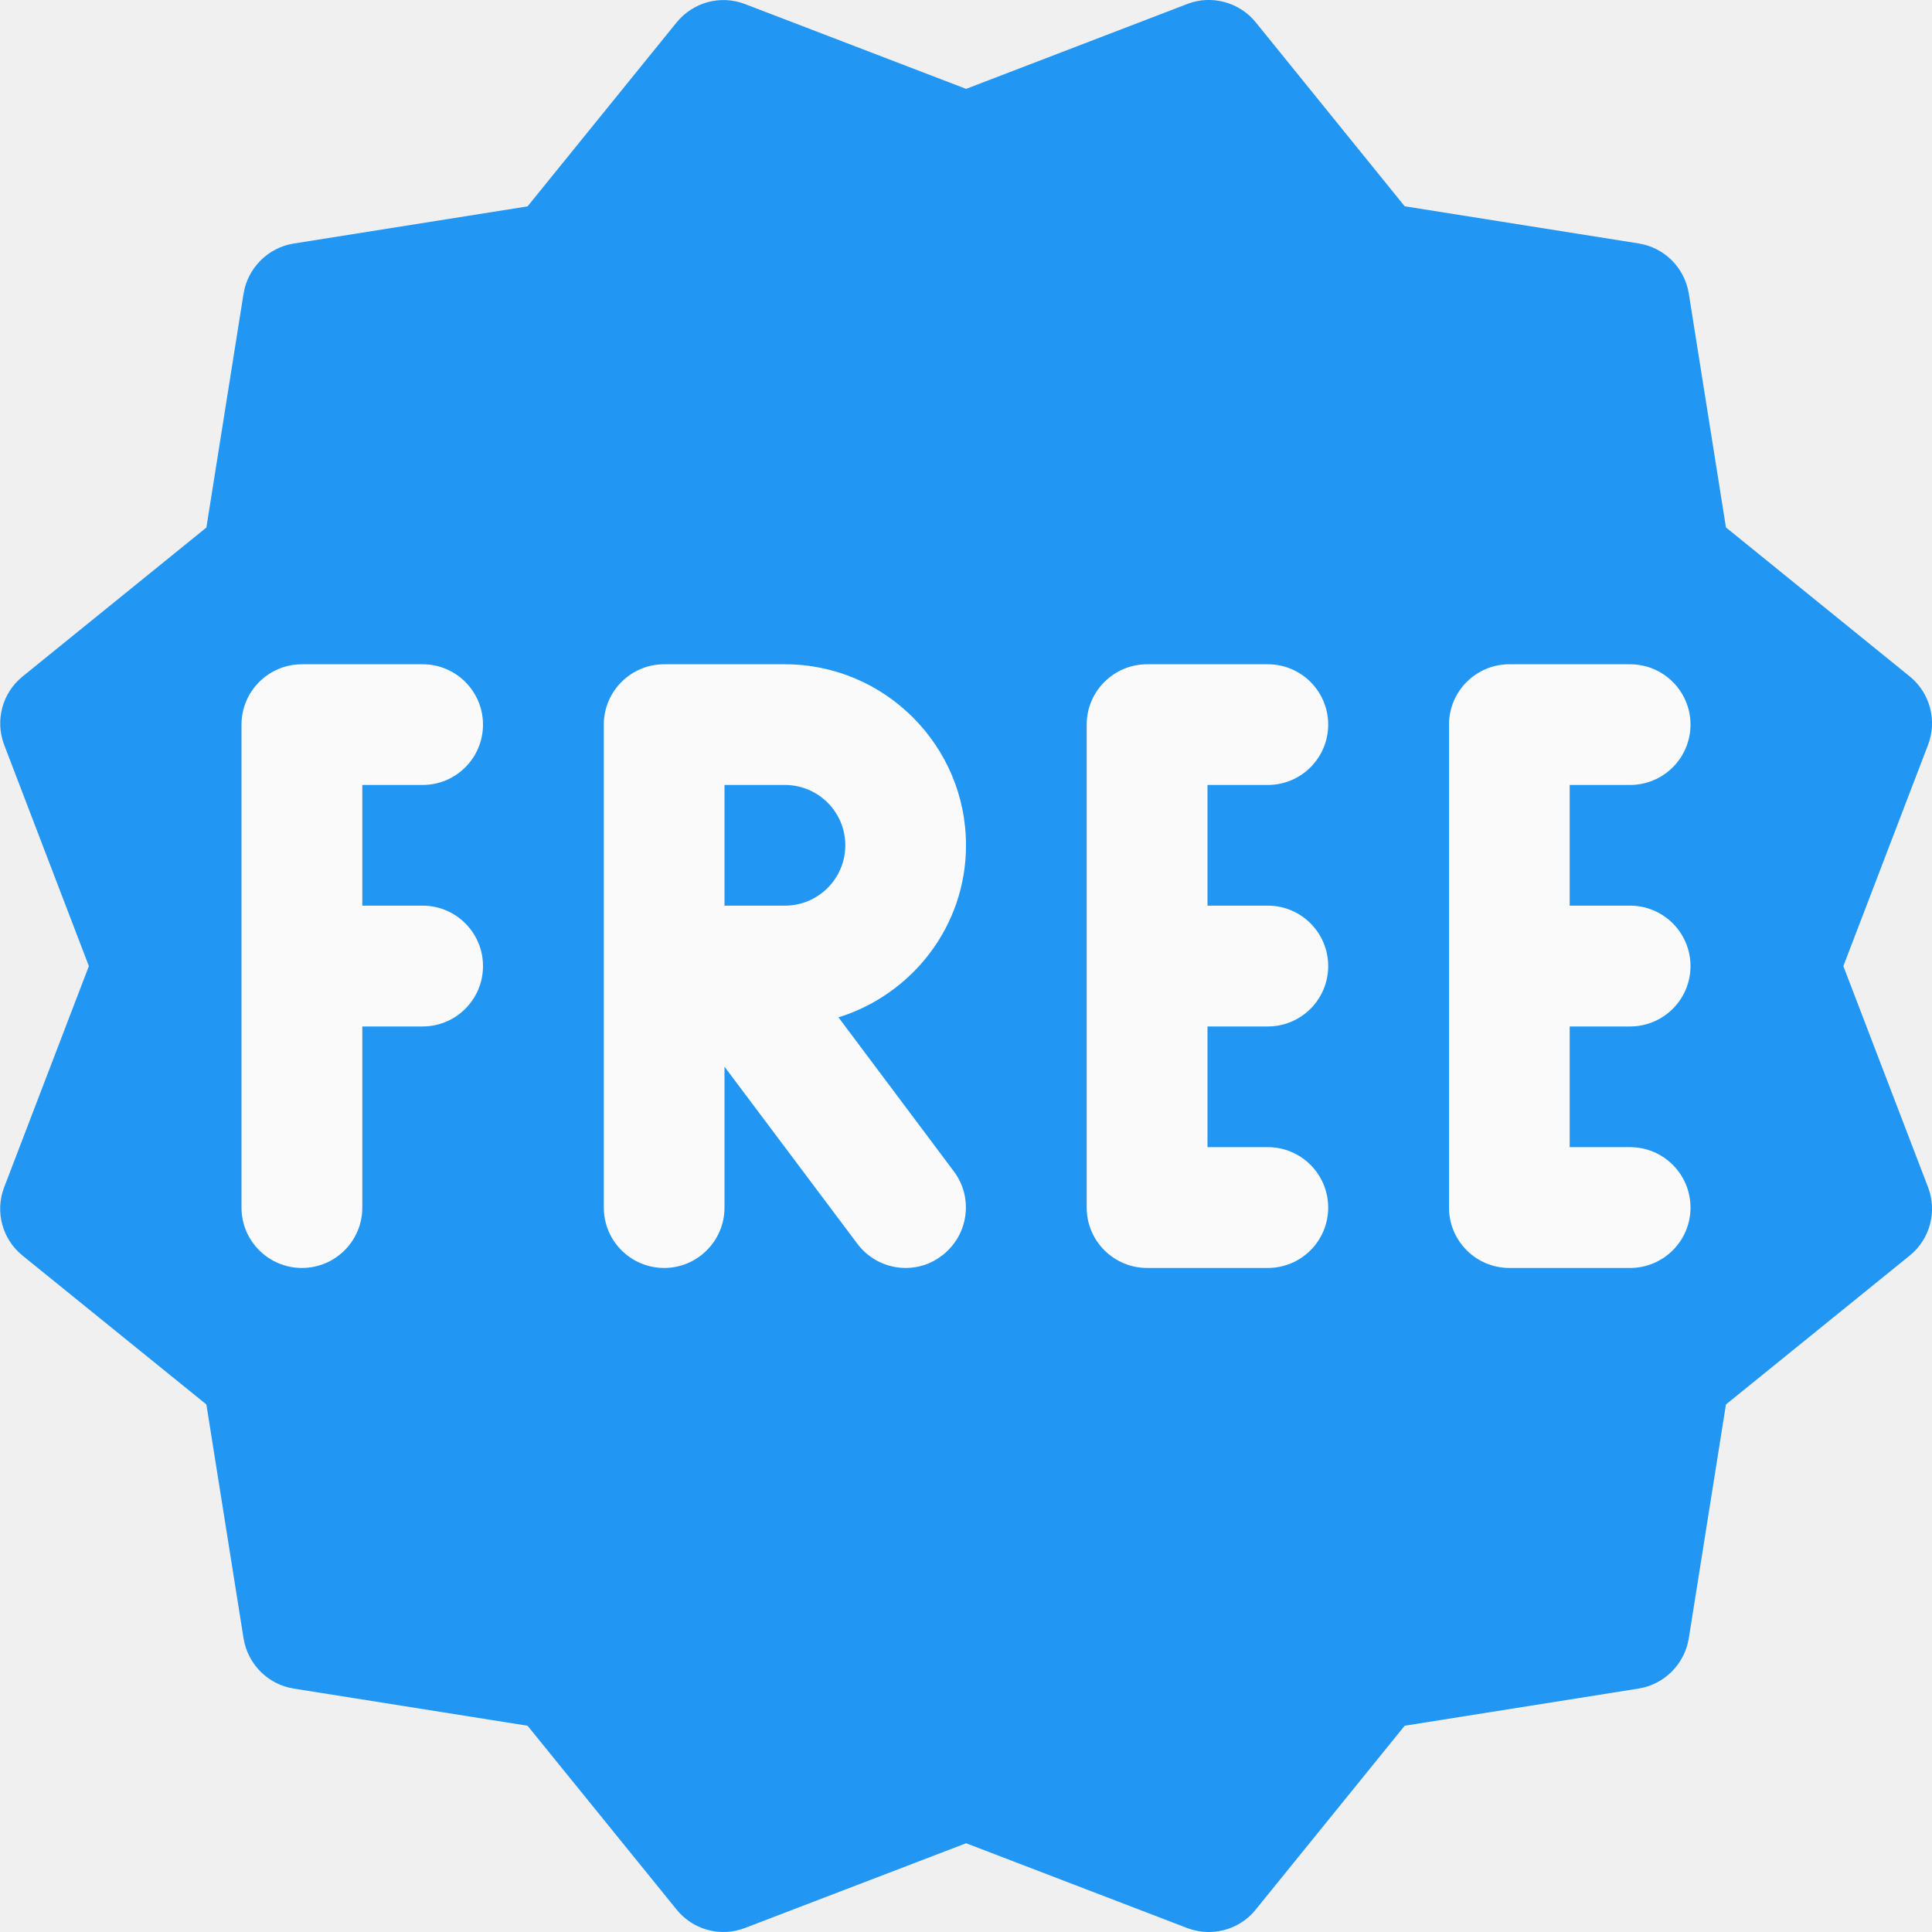
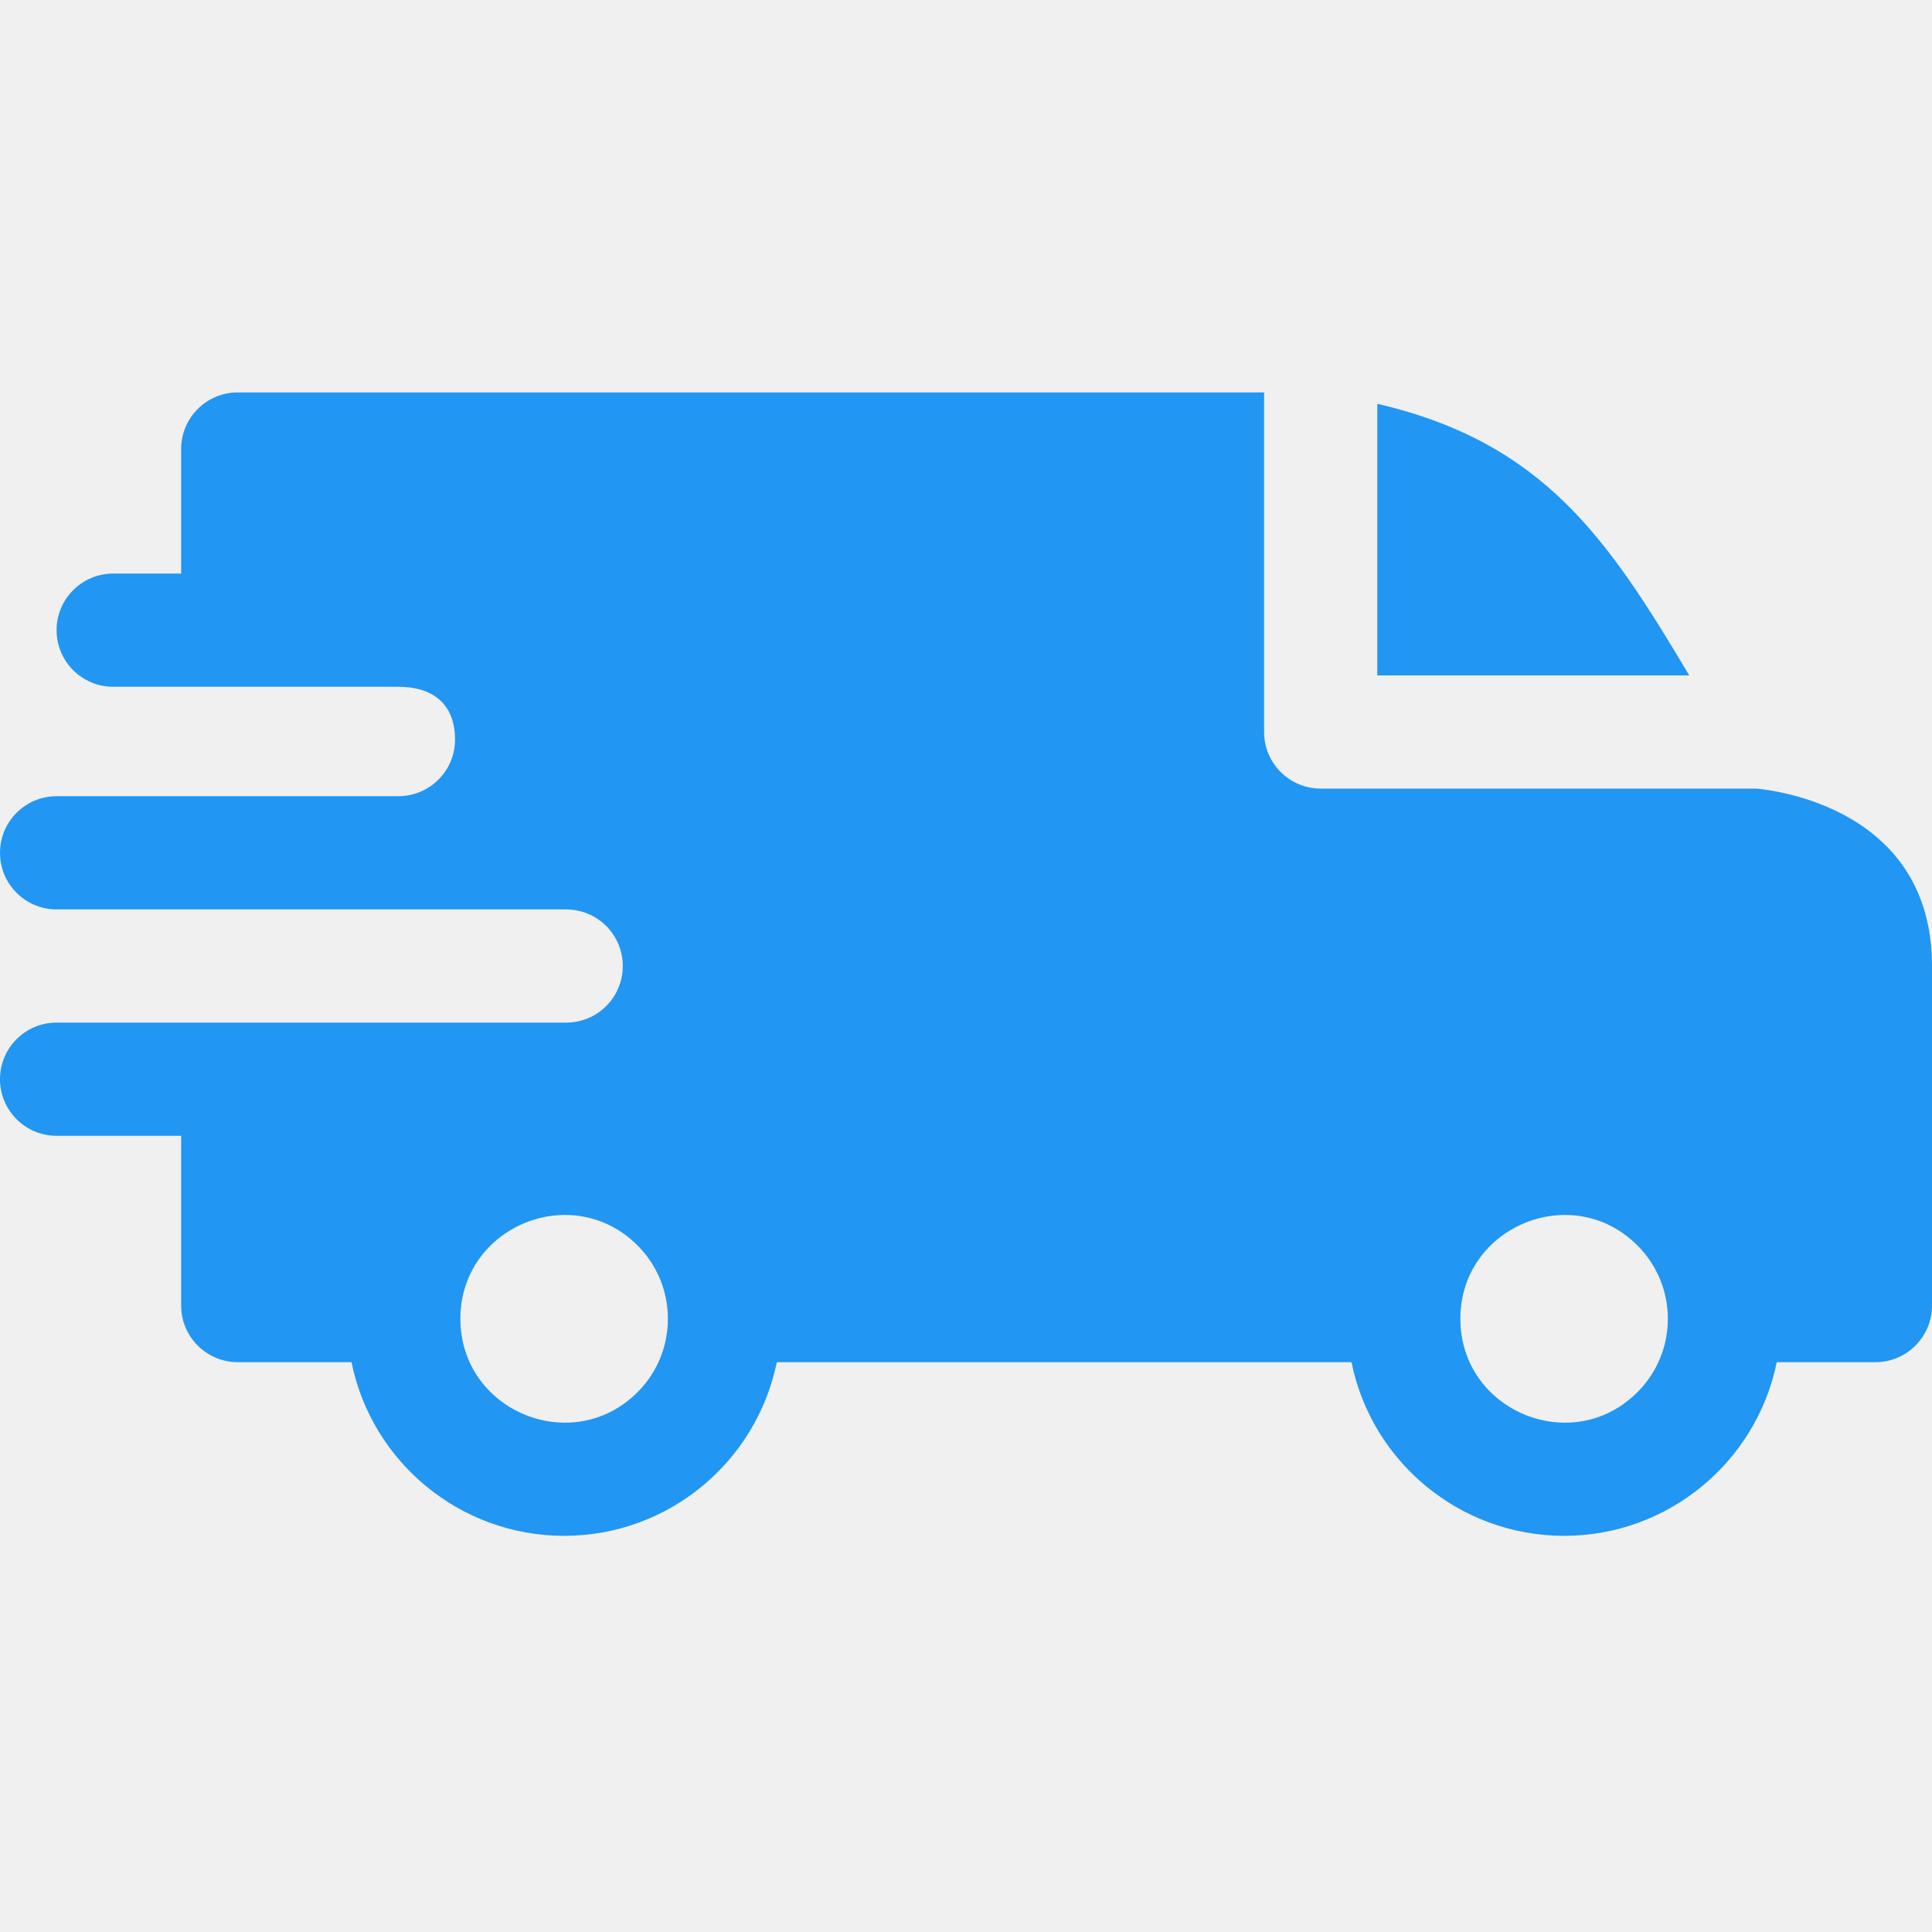
<svg xmlns="http://www.w3.org/2000/svg" width="17" height="17" viewBox="0 0 17 17" fill="none">
-   <g clip-path="url(#clip0)">
-     <path d="M16.22 8.501L16.965 6.555C17.047 6.341 16.983 6.097 16.804 5.952L15.187 4.641L14.86 2.583C14.823 2.355 14.645 2.178 14.418 2.142L12.36 1.815L11.05 0.197C10.905 0.017 10.657 -0.047 10.447 0.035L8.501 0.782L6.556 0.036C6.34 -0.047 6.099 0.019 5.953 0.198L4.642 1.816L2.584 2.143C2.358 2.179 2.18 2.358 2.143 2.584L1.816 4.642L0.198 5.953C0.02 6.097 -0.045 6.341 0.037 6.555L0.782 8.501L0.037 10.446C-0.046 10.661 0.02 10.904 0.198 11.048L1.816 12.358L2.143 14.416C2.18 14.643 2.357 14.822 2.584 14.858L4.642 15.185L5.953 16.802C6.099 16.983 6.342 17.047 6.557 16.964L8.501 16.219L10.446 16.965C10.508 16.988 10.572 17 10.636 17C10.793 17 10.947 16.931 11.05 16.802L12.36 15.185L14.418 14.858C14.645 14.822 14.823 14.643 14.86 14.416L15.187 12.358L16.804 11.048C16.983 10.903 17.047 10.661 16.965 10.446L16.22 8.501Z" fill="#2196F3" />
-     <path d="M3.719 6.907C4.012 6.907 4.25 6.669 4.25 6.376C4.25 6.083 4.012 5.845 3.719 5.845H2.657C2.363 5.845 2.125 6.083 2.125 6.376V10.626C2.125 10.919 2.363 11.157 2.657 11.157C2.95 11.157 3.188 10.919 3.188 10.626V9.032H3.719C4.012 9.032 4.25 8.794 4.25 8.501C4.25 8.207 4.012 7.969 3.719 7.969H3.188V6.907H3.719V6.907Z" fill="#FAFAFA" />
-     <path d="M11.156 6.907C11.449 6.907 11.687 6.669 11.687 6.376C11.687 6.083 11.449 5.845 11.156 5.845H10.094C9.8 5.845 9.562 6.083 9.562 6.376V10.626C9.562 10.919 9.8 11.157 10.094 11.157H11.156C11.449 11.157 11.687 10.919 11.687 10.626C11.687 10.332 11.449 10.094 11.156 10.094H10.625V9.032H11.156C11.449 9.032 11.687 8.794 11.687 8.501C11.687 8.207 11.449 7.969 11.156 7.969H10.625V6.907H11.156V6.907Z" fill="#FAFAFA" />
-     <path d="M14.343 9.032C14.637 9.032 14.875 8.794 14.875 8.501C14.875 8.207 14.637 7.969 14.343 7.969H13.812V6.907H14.343C14.637 6.907 14.875 6.669 14.875 6.376C14.875 6.083 14.637 5.845 14.343 5.845H13.281C12.988 5.845 12.75 6.083 12.75 6.376V10.626C12.75 10.919 12.988 11.157 13.281 11.157H14.343C14.637 11.157 14.875 10.919 14.875 10.626C14.875 10.332 14.637 10.094 14.343 10.094H13.812V9.032H14.343Z" fill="#FAFAFA" />
-     <path d="M8.5 7.438C8.5 6.56 7.785 5.845 6.906 5.845H5.844C5.551 5.845 5.313 6.083 5.313 6.376V10.626C5.313 10.919 5.551 11.157 5.844 11.157C6.137 11.157 6.375 10.919 6.375 10.626V9.386L7.544 10.944C7.648 11.083 7.807 11.157 7.969 11.157C8.079 11.157 8.191 11.123 8.286 11.05C8.521 10.874 8.569 10.541 8.393 10.307L7.378 8.952C8.025 8.75 8.5 8.152 8.5 7.438ZM6.906 7.969H6.375V6.907H6.906C7.2 6.907 7.438 7.145 7.438 7.438C7.438 7.731 7.2 7.969 6.906 7.969Z" fill="#FAFAFA" />
-   </g>
-   <defs>
-     <clipPath id="clip0">
-       <rect width="17" height="17" fill="white" />
-     </clipPath>
-   </defs>
+   <path fill-rule="evenodd" clip-rule="evenodd" d="M12.119 3.553C13.593 3.895 14.157 4.757 14.864 5.943H12.119V3.553ZM3.506 6.043C3.794 6.043 4.004 6.182 4.004 6.508C4.004 6.782 3.781 7.005 3.507 7.006H0.498C0.223 7.006 0 7.229 0 7.504C0 7.779 0.223 8.002 0.498 8.002H4.98C5.258 8.002 5.48 8.225 5.48 8.5C5.48 8.775 5.258 8.998 4.982 8.998H0.498C0.223 8.998 0 9.221 0 9.496C0 9.771 0.223 9.994 0.498 9.994H1.594V11.488C1.594 11.763 1.817 11.986 2.092 11.986H3.093C3.271 12.865 4.048 13.514 4.964 13.514C5.88 13.514 6.656 12.865 6.835 11.986H11.892C12.07 12.865 12.847 13.514 13.763 13.514C14.678 13.514 15.455 12.865 15.634 11.986H16.502C16.777 11.986 17 11.763 17 11.488V8.5C17 7.039 15.459 6.942 15.457 6.939H11.621C11.346 6.939 11.123 6.716 11.123 6.441V3.453H2.092C1.817 3.453 1.594 3.676 1.594 3.951V5.047H0.996C0.721 5.047 0.498 5.27 0.498 5.545C0.498 5.82 0.721 6.043 0.996 6.043H3.506ZM14.408 10.959C14.765 11.315 14.765 11.894 14.408 12.25C13.835 12.824 12.85 12.416 12.85 11.604C12.85 10.793 13.835 10.385 14.408 10.959V10.959ZM5.61 10.959C5.966 11.315 5.966 11.894 5.61 12.25C5.036 12.824 4.051 12.416 4.051 11.604C4.051 10.793 5.036 10.385 5.61 10.959V10.959Z" fill="#2196F3" />
</svg>
